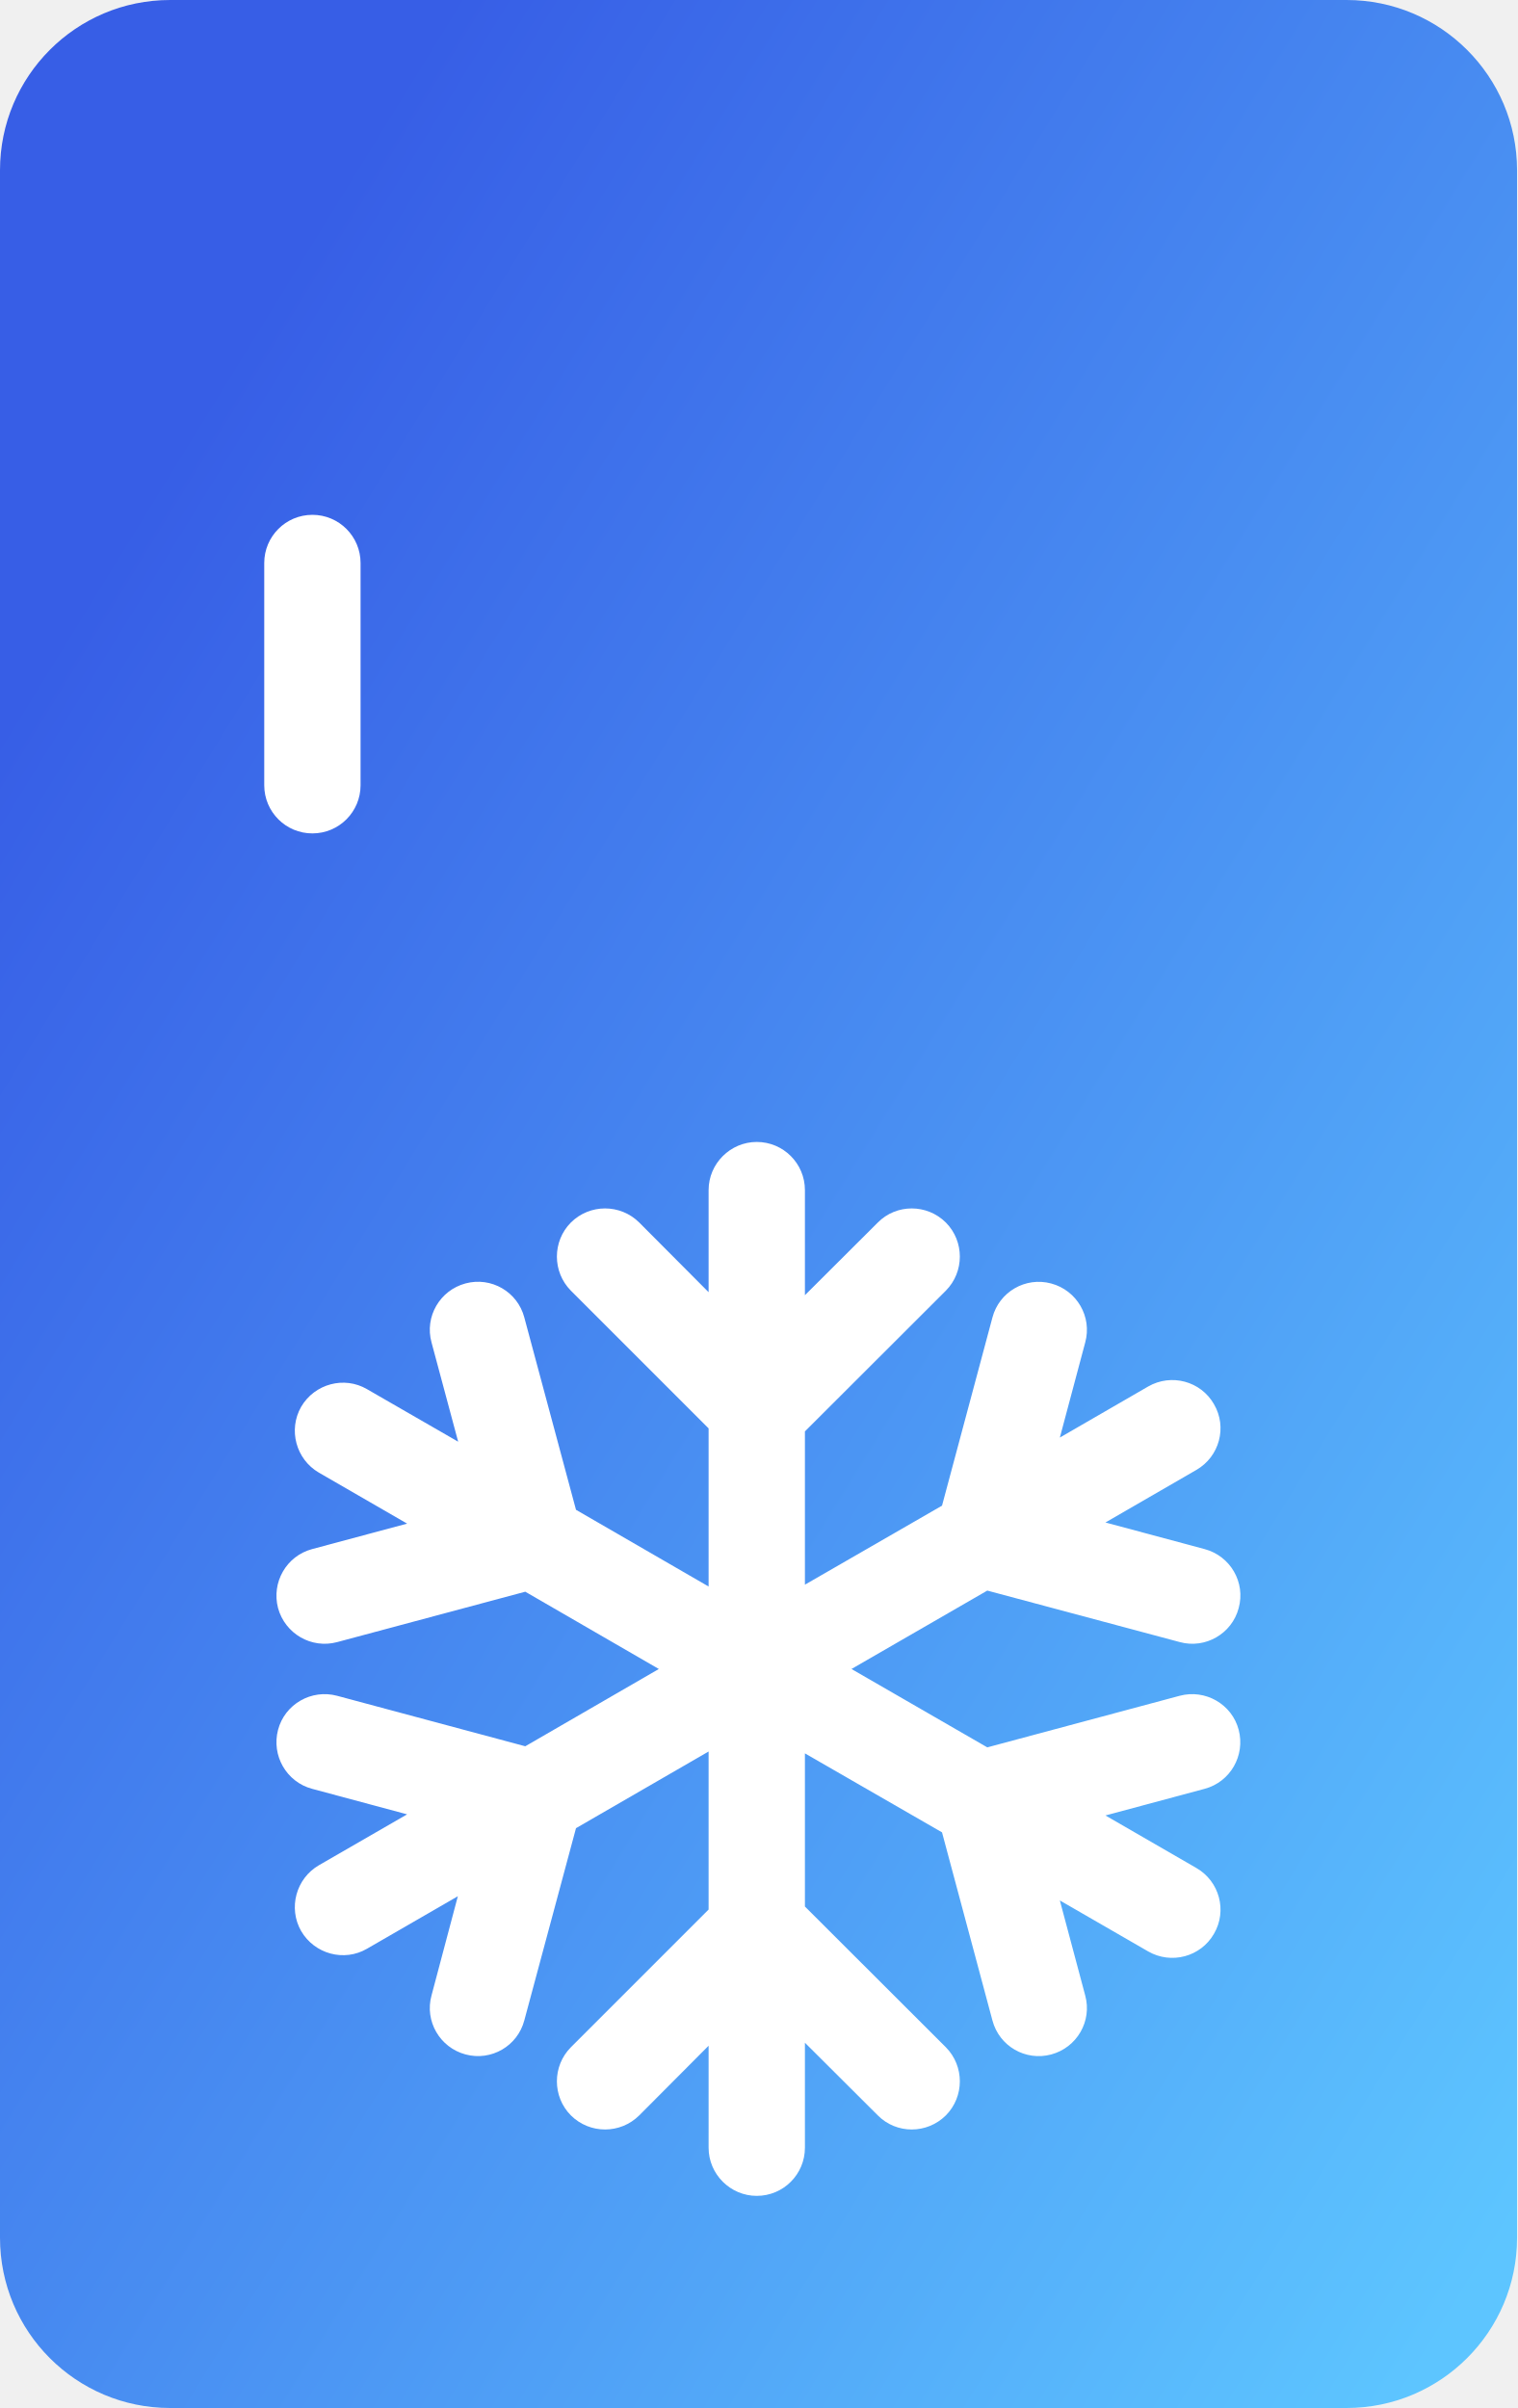
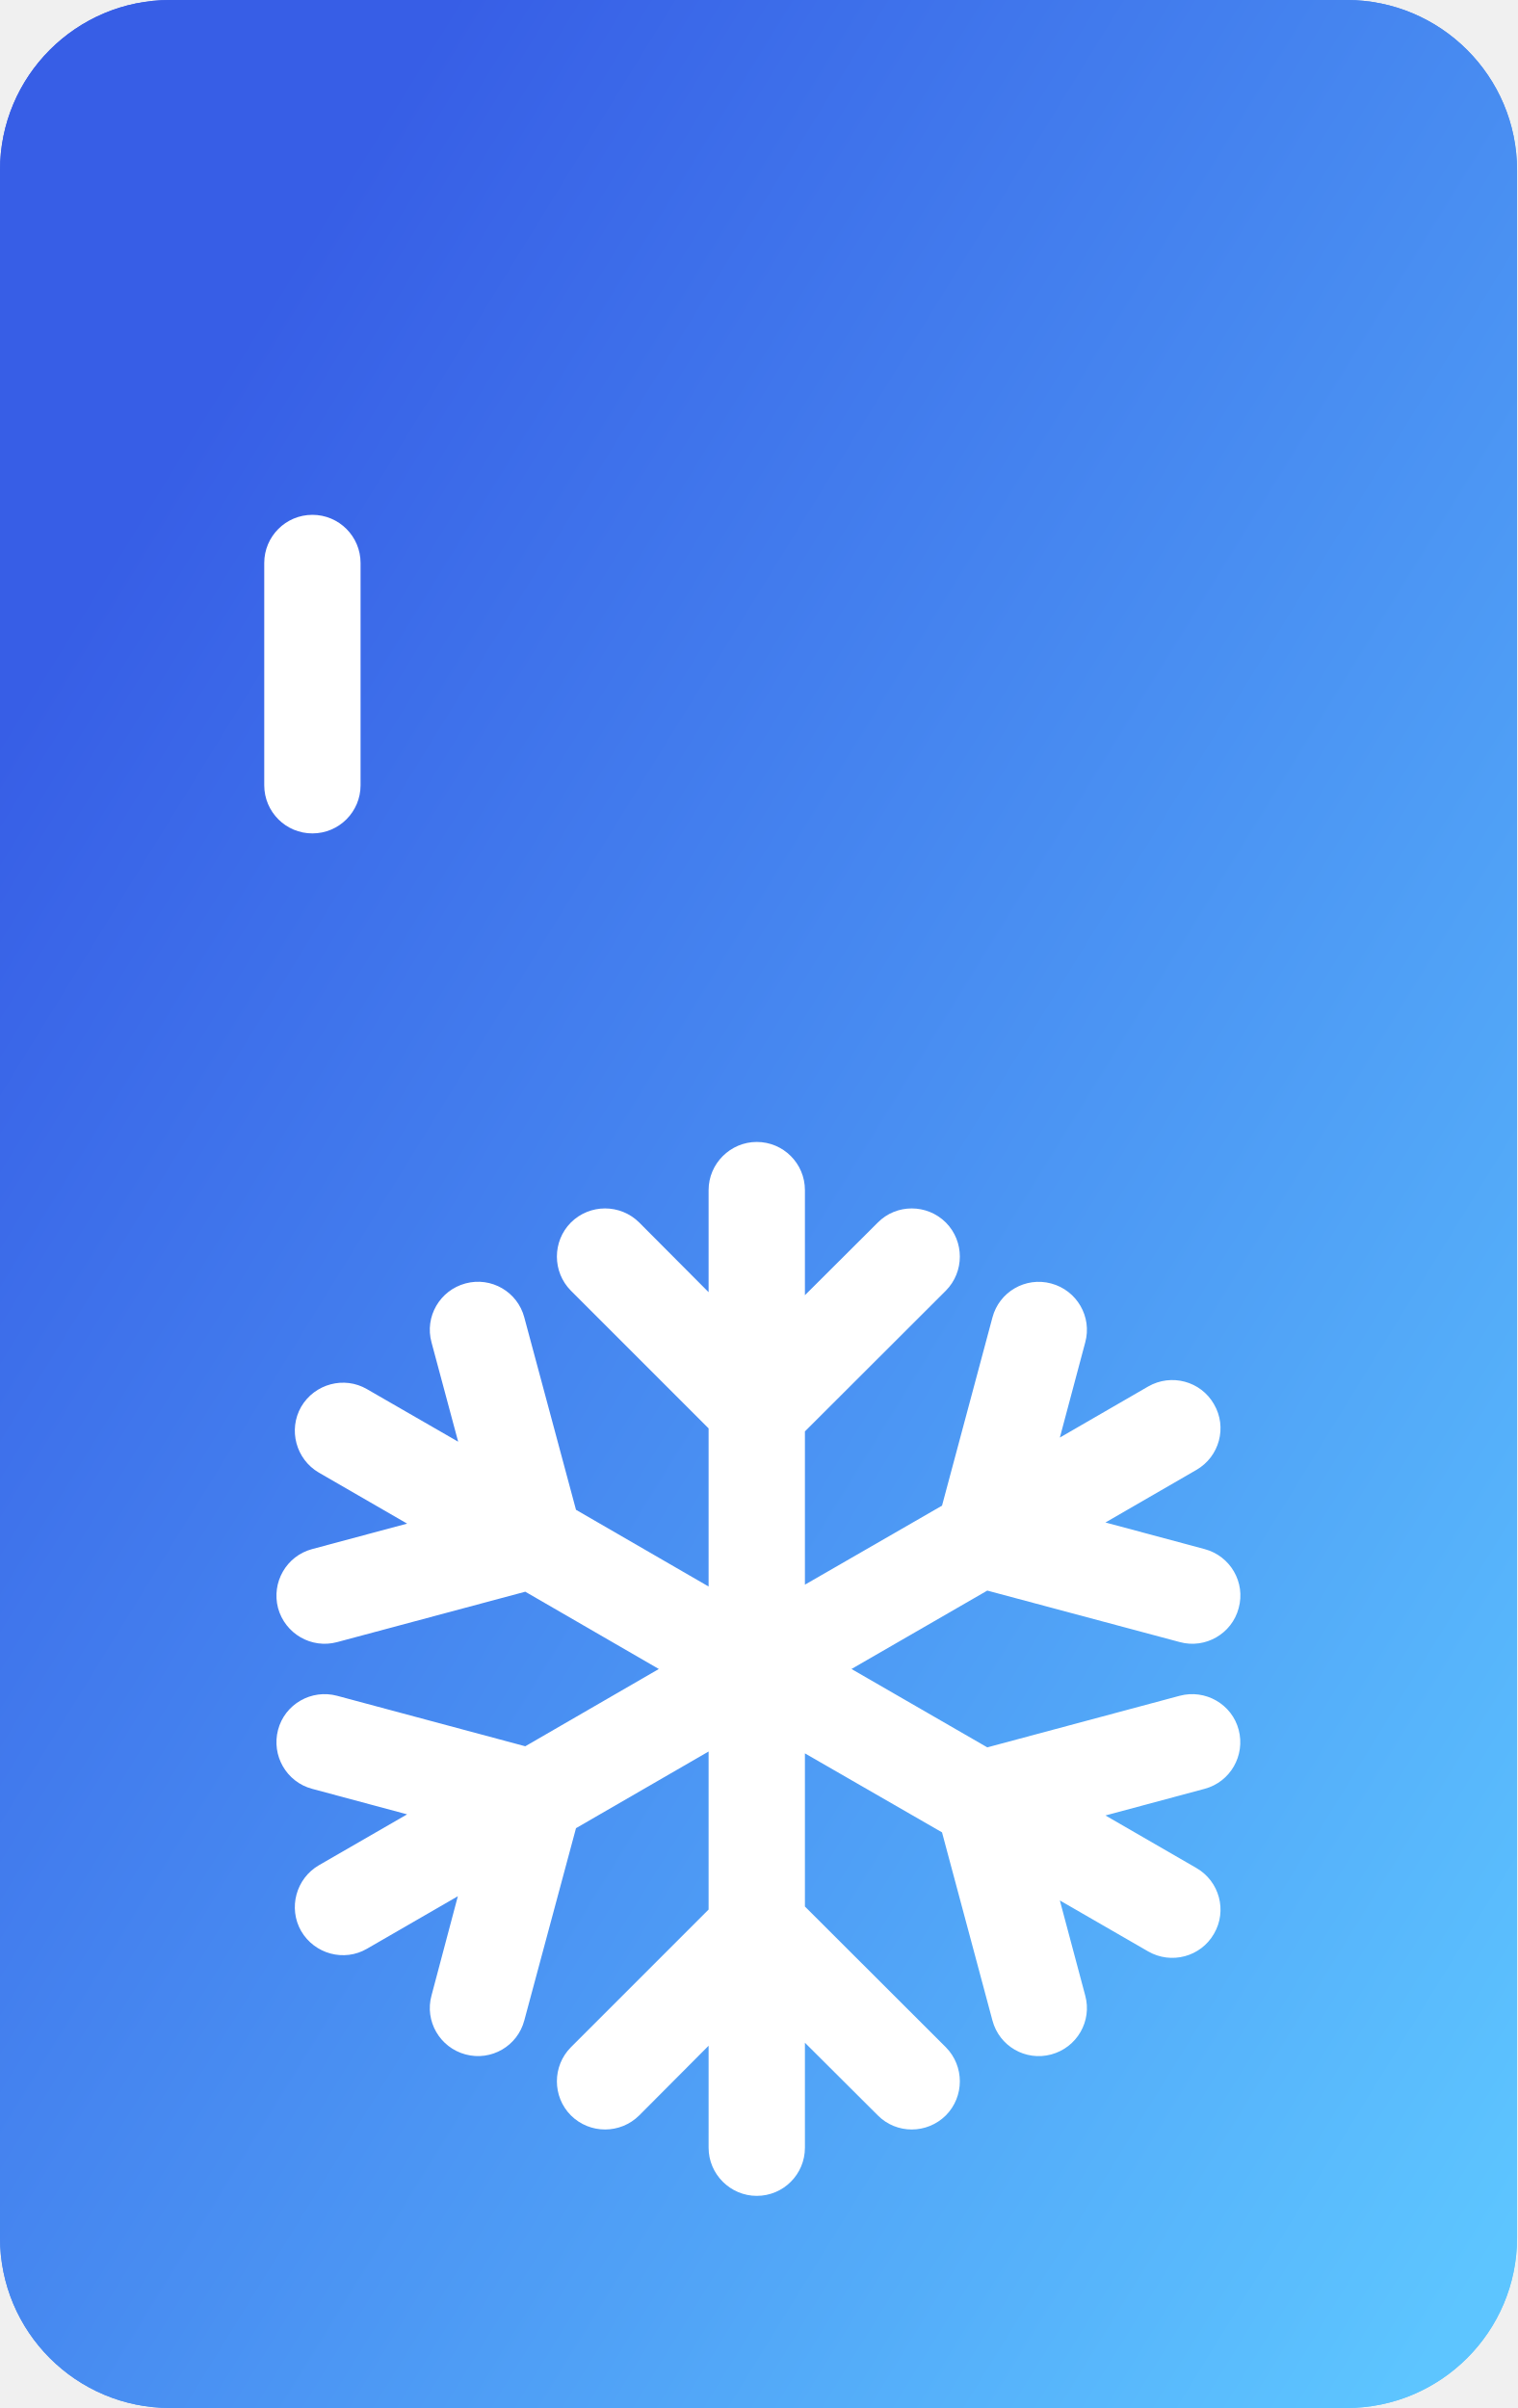
<svg xmlns="http://www.w3.org/2000/svg" fill="none" fill-rule="evenodd" stroke="black" stroke-width="0.501" stroke-linejoin="bevel" stroke-miterlimit="10" font-family="Times New Roman" font-size="16" style="font-variant-ligatures:none" version="1.1" overflow="visible" width="47.251pt" height="74.999pt" viewBox="1049.13 -237.375 47.251 74.999">
  <defs>
    <linearGradient id="LinearGradient" gradientUnits="userSpaceOnUse" x1="0" y1="0" x2="72.255" y2="0" gradientTransform="translate(1094.24 164.766) rotate(121.641) skewX(-26.7184)">
      <stop offset="0" stop-color="#5dc5ff" />
      <stop offset="1" stop-color="#375ee6" />
    </linearGradient>
+     <linearGradient id="LinearGradient_1" gradientUnits="userSpaceOnUse" x1="0" y1="0" x2="72.255" y2="0" gradientTransform="translate(1094.24 164.766) rotate(121.641) skewX(-26.7184)">
+       <stop offset="0" stop-color="#5dc5ff" />
+       <stop offset="1" stop-color="#375ee6" />
+     </linearGradient>
  </defs>
-   <g id="Background" transform="scale(1 -1)">
-     <path d="M 1049.13,232.072 L 1049.13,167.679 C 1049.13,164.752 1051.5,162.376 1054.43,162.376 L 1091.07,162.376 C 1094,162.376 1096.38,164.752 1096.38,167.679 L 1096.38,232.072 C 1096.38,234.999 1094,237.375 1091.07,237.375 L 1054.43,237.375 C 1051.5,237.375 1049.13,234.999 1049.13,232.072 Z" fill-rule="evenodd" stroke="none" stroke-width="0.376" marker-start="none" marker-end="none" fill="url(#LinearGradient)" />
+   <g id="inactive" transform="scale(1 -1)">
+     <path d="M 1049.13,167.679 L 1049.13,232.072 C 1049.13,234.999 1051.5,237.375 1054.43,237.375 L 1091.07,237.375 C 1094,237.375 1096.38,234.999 1096.38,232.072 L 1096.38,167.679 C 1096.38,164.752 1094,162.376 1091.07,162.376 L 1054.43,162.376 C 1051.5,162.376 1049.13,164.752 1049.13,167.679 Z M 1093.38,167.679 L 1093.38,232.072 C 1093.38,233.342 1092.34,234.375 1091.07,234.375 L 1054.43,234.375 C 1053.16,234.375 1052.13,233.342 1052.13,232.072 L 1052.13,167.679 C 1052.13,166.408 1053.16,165.376 1054.43,165.376 L 1091.07,165.376 C 1092.34,165.376 1093.38,166.408 1093.38,167.679 Z M 1071.2,170.483 L 1071.2,173.659 L 1069.04,171.49 C 1068.45,170.904 1067.5,170.904 1066.91,171.49 C 1066.33,172.075 1066.33,173.026 1066.91,173.611 L 1071.2,177.901 L 1071.2,182.823 L 1067.07,180.435 L 1065.46,174.448 C 1065.25,173.649 1064.43,173.173 1063.63,173.388 C 1062.83,173.602 1062.35,174.425 1062.57,175.225 L 1063.39,178.315 L 1060.56,176.68 C 1059.85,176.266 1058.93,176.512 1058.51,177.23 C 1058.1,177.947 1058.35,178.865 1059.06,179.279 L 1061.81,180.866 L 1058.85,181.661 C 1058.05,181.875 1057.58,182.698 1057.79,183.498 C 1058,184.298 1058.83,184.773 1059.63,184.558 L 1065.49,182.986 L 1069.65,185.393 L 1065.49,187.8 L 1059.63,186.23 C 1058.83,186.015 1058.01,186.49 1057.79,187.29 C 1057.58,188.09 1058.05,188.913 1058.85,189.127 L 1061.81,189.921 L 1059.06,191.51 C 1058.35,191.924 1058.1,192.843 1058.51,193.56 C 1058.93,194.277 1059.85,194.523 1060.56,194.109 L 1063.4,192.472 L 1062.57,195.565 C 1062.35,196.365 1062.83,197.188 1063.63,197.402 C 1064.43,197.617 1065.25,197.141 1065.46,196.342 L 1067.07,190.351 L 1071.2,187.962 L 1071.2,192.887 L 1066.91,197.177 C 1066.33,197.762 1066.33,198.713 1066.91,199.298 C 1067.5,199.884 1068.45,199.884 1069.04,199.298 L 1071.2,197.129 L 1071.2,200.308 C 1071.2,201.135 1071.88,201.808 1072.7,201.808 C 1073.53,201.808 1074.2,201.135 1074.2,200.308 L 1074.2,197.035 L 1076.47,199.298 C 1077.05,199.884 1078,199.884 1078.59,199.298 C 1079.17,198.713 1079.17,197.762 1078.59,197.177 L 1074.2,192.793 L 1074.2,188.019 L 1078.47,190.48 L 1080.04,196.34 C 1080.25,197.139 1081.07,197.615 1081.87,197.4 C 1082.67,197.186 1083.15,196.363 1082.93,195.563 L 1082.14,192.601 L 1084.89,194.191 C 1085.61,194.605 1086.53,194.359 1086.94,193.641 C 1087.36,192.924 1087.11,192.006 1086.39,191.592 L 1083.56,189.956 L 1086.65,189.127 C 1087.45,188.913 1087.93,188.09 1087.71,187.29 C 1087.5,186.49 1086.67,186.015 1085.88,186.23 L 1079.88,187.835 L 1075.65,185.393 L 1079.88,182.952 L 1085.87,184.558 C 1086.67,184.773 1087.5,184.298 1087.71,183.498 C 1087.92,182.698 1087.45,181.875 1086.65,181.661 L 1083.56,180.831 L 1086.39,179.196 C 1087.11,178.782 1087.36,177.863 1086.94,177.146 C 1086.53,176.429 1085.61,176.183 1084.89,176.597 L 1082.14,178.184 L 1082.93,175.224 C 1083.15,174.424 1082.67,173.601 1081.87,173.387 C 1081.07,173.172 1080.25,173.648 1080.04,174.447 L 1078.47,180.305 L 1074.2,182.765 L 1074.2,177.995 L 1078.59,173.611 C 1079.17,173.026 1079.17,172.075 1078.59,171.49 C 1078,170.904 1077.05,170.904 1076.47,171.49 L 1074.2,173.753 L 1074.2,170.483 C 1074.2,169.655 1073.53,168.983 1072.7,168.983 C 1071.88,168.983 1071.2,169.655 1071.2,170.483 Z M 1057.36,212.918 L 1057.36,219.84 C 1057.36,220.667 1058.03,221.34 1058.86,221.34 C 1059.69,221.34 1060.36,220.667 1060.36,219.84 L 1060.36,212.918 C 1060.36,212.09 1059.69,211.418 1058.86,211.418 C 1058.03,211.418 1057.36,212.09 1057.36,212.918 Z" stroke-width="0.376" fill-rule="evenodd" stroke="none" marker-start="none" marker-end="none" fill="url(#LinearGradient)" />
  </g>
-   <g id="Foreground" transform="scale(1 -1)">
+   <g id="active-bg" transform="scale(1 -1)">
+     <path d="M 1049.13,232.072 L 1049.13,167.679 C 1049.13,164.752 1051.5,162.376 1054.43,162.376 L 1091.07,162.376 C 1094,162.376 1096.38,164.752 1096.38,167.679 L 1096.38,232.072 C 1096.38,234.999 1094,237.375 1091.07,237.375 L 1054.43,237.375 C 1051.5,237.375 1049.13,234.999 1049.13,232.072 Z" fill-rule="evenodd" stroke="none" stroke-width="0.376" marker-start="none" marker-end="none" fill="url(#LinearGradient_1)" />
+   </g>
+   <g id="active-fg" transform="scale(1 -1)">
    <path d="M 1071.2,170.483 L 1071.2,173.659 L 1069.04,171.49 C 1068.45,170.904 1067.5,170.904 1066.91,171.49 C 1066.33,172.075 1066.33,173.026 1066.91,173.611 L 1071.2,177.901 L 1071.2,182.823 L 1067.07,180.435 L 1065.46,174.448 C 1065.25,173.649 1064.43,173.173 1063.63,173.388 C 1062.83,173.602 1062.35,174.425 1062.57,175.225 L 1063.39,178.315 L 1060.56,176.68 C 1059.85,176.266 1058.93,176.512 1058.51,177.23 C 1058.1,177.947 1058.35,178.865 1059.06,179.279 L 1061.81,180.866 L 1058.85,181.661 C 1058.05,181.875 1057.58,182.698 1057.79,183.498 C 1058,184.298 1058.83,184.773 1059.63,184.558 L 1065.49,182.986 L 1069.65,185.393 L 1065.49,187.8 L 1059.63,186.23 C 1058.83,186.015 1058.01,186.49 1057.79,187.29 C 1057.58,188.09 1058.05,188.913 1058.85,189.127 L 1061.81,189.921 L 1059.06,191.51 C 1058.35,191.924 1058.1,192.843 1058.51,193.56 C 1058.93,194.277 1059.85,194.523 1060.56,194.109 L 1063.4,192.472 L 1062.57,195.565 C 1062.35,196.365 1062.83,197.188 1063.63,197.402 C 1064.43,197.617 1065.25,197.141 1065.46,196.342 L 1067.07,190.351 L 1071.2,187.962 L 1071.2,192.887 L 1066.91,197.177 C 1066.33,197.762 1066.33,198.713 1066.91,199.298 C 1067.5,199.884 1068.45,199.884 1069.04,199.298 L 1071.2,197.129 L 1071.2,200.308 C 1071.2,201.135 1071.88,201.808 1072.7,201.808 C 1073.53,201.808 1074.2,201.135 1074.2,200.308 L 1074.2,197.035 L 1076.47,199.298 C 1077.05,199.884 1078,199.884 1078.59,199.298 C 1079.17,198.713 1079.17,197.762 1078.59,197.177 L 1074.2,192.793 L 1074.2,188.019 L 1078.47,190.48 L 1080.04,196.34 C 1080.25,197.139 1081.07,197.615 1081.87,197.4 C 1082.67,197.186 1083.15,196.363 1082.93,195.563 L 1082.14,192.601 L 1084.89,194.191 C 1085.61,194.605 1086.53,194.359 1086.94,193.641 C 1087.36,192.924 1087.11,192.006 1086.39,191.592 L 1083.56,189.956 L 1086.65,189.127 C 1087.45,188.913 1087.93,188.09 1087.71,187.29 C 1087.5,186.49 1086.67,186.015 1085.88,186.23 L 1079.88,187.835 L 1075.65,185.393 L 1079.88,182.952 L 1085.87,184.558 C 1086.67,184.773 1087.5,184.298 1087.71,183.498 C 1087.92,182.698 1087.45,181.875 1086.65,181.661 L 1083.56,180.831 L 1086.39,179.196 C 1087.11,178.782 1087.36,177.863 1086.94,177.146 C 1086.53,176.429 1085.61,176.183 1084.89,176.597 L 1082.14,178.184 L 1082.93,175.224 C 1083.15,174.424 1082.67,173.601 1081.87,173.387 C 1081.07,173.172 1080.25,173.648 1080.04,174.447 L 1078.47,180.305 L 1074.2,182.765 L 1074.2,177.995 L 1078.59,173.611 C 1079.17,173.026 1079.17,172.075 1078.59,171.49 C 1078,170.904 1077.05,170.904 1076.47,171.49 L 1074.2,173.753 L 1074.2,170.483 C 1074.2,169.655 1073.53,168.983 1072.7,168.983 C 1071.88,168.983 1071.2,169.655 1071.2,170.483 Z M 1057.36,212.918 L 1057.36,219.84 C 1057.36,220.667 1058.03,221.34 1058.86,221.34 C 1059.69,221.34 1060.36,220.667 1060.36,219.84 L 1060.36,212.918 C 1060.36,212.09 1059.69,211.418 1058.86,211.418 C 1058.03,211.418 1057.36,212.09 1057.36,212.918 Z" fill-rule="evenodd" stroke="none" fill="#ffffff" stroke-width="0.5" marker-start="none" marker-end="none" />
  </g>
</svg>
